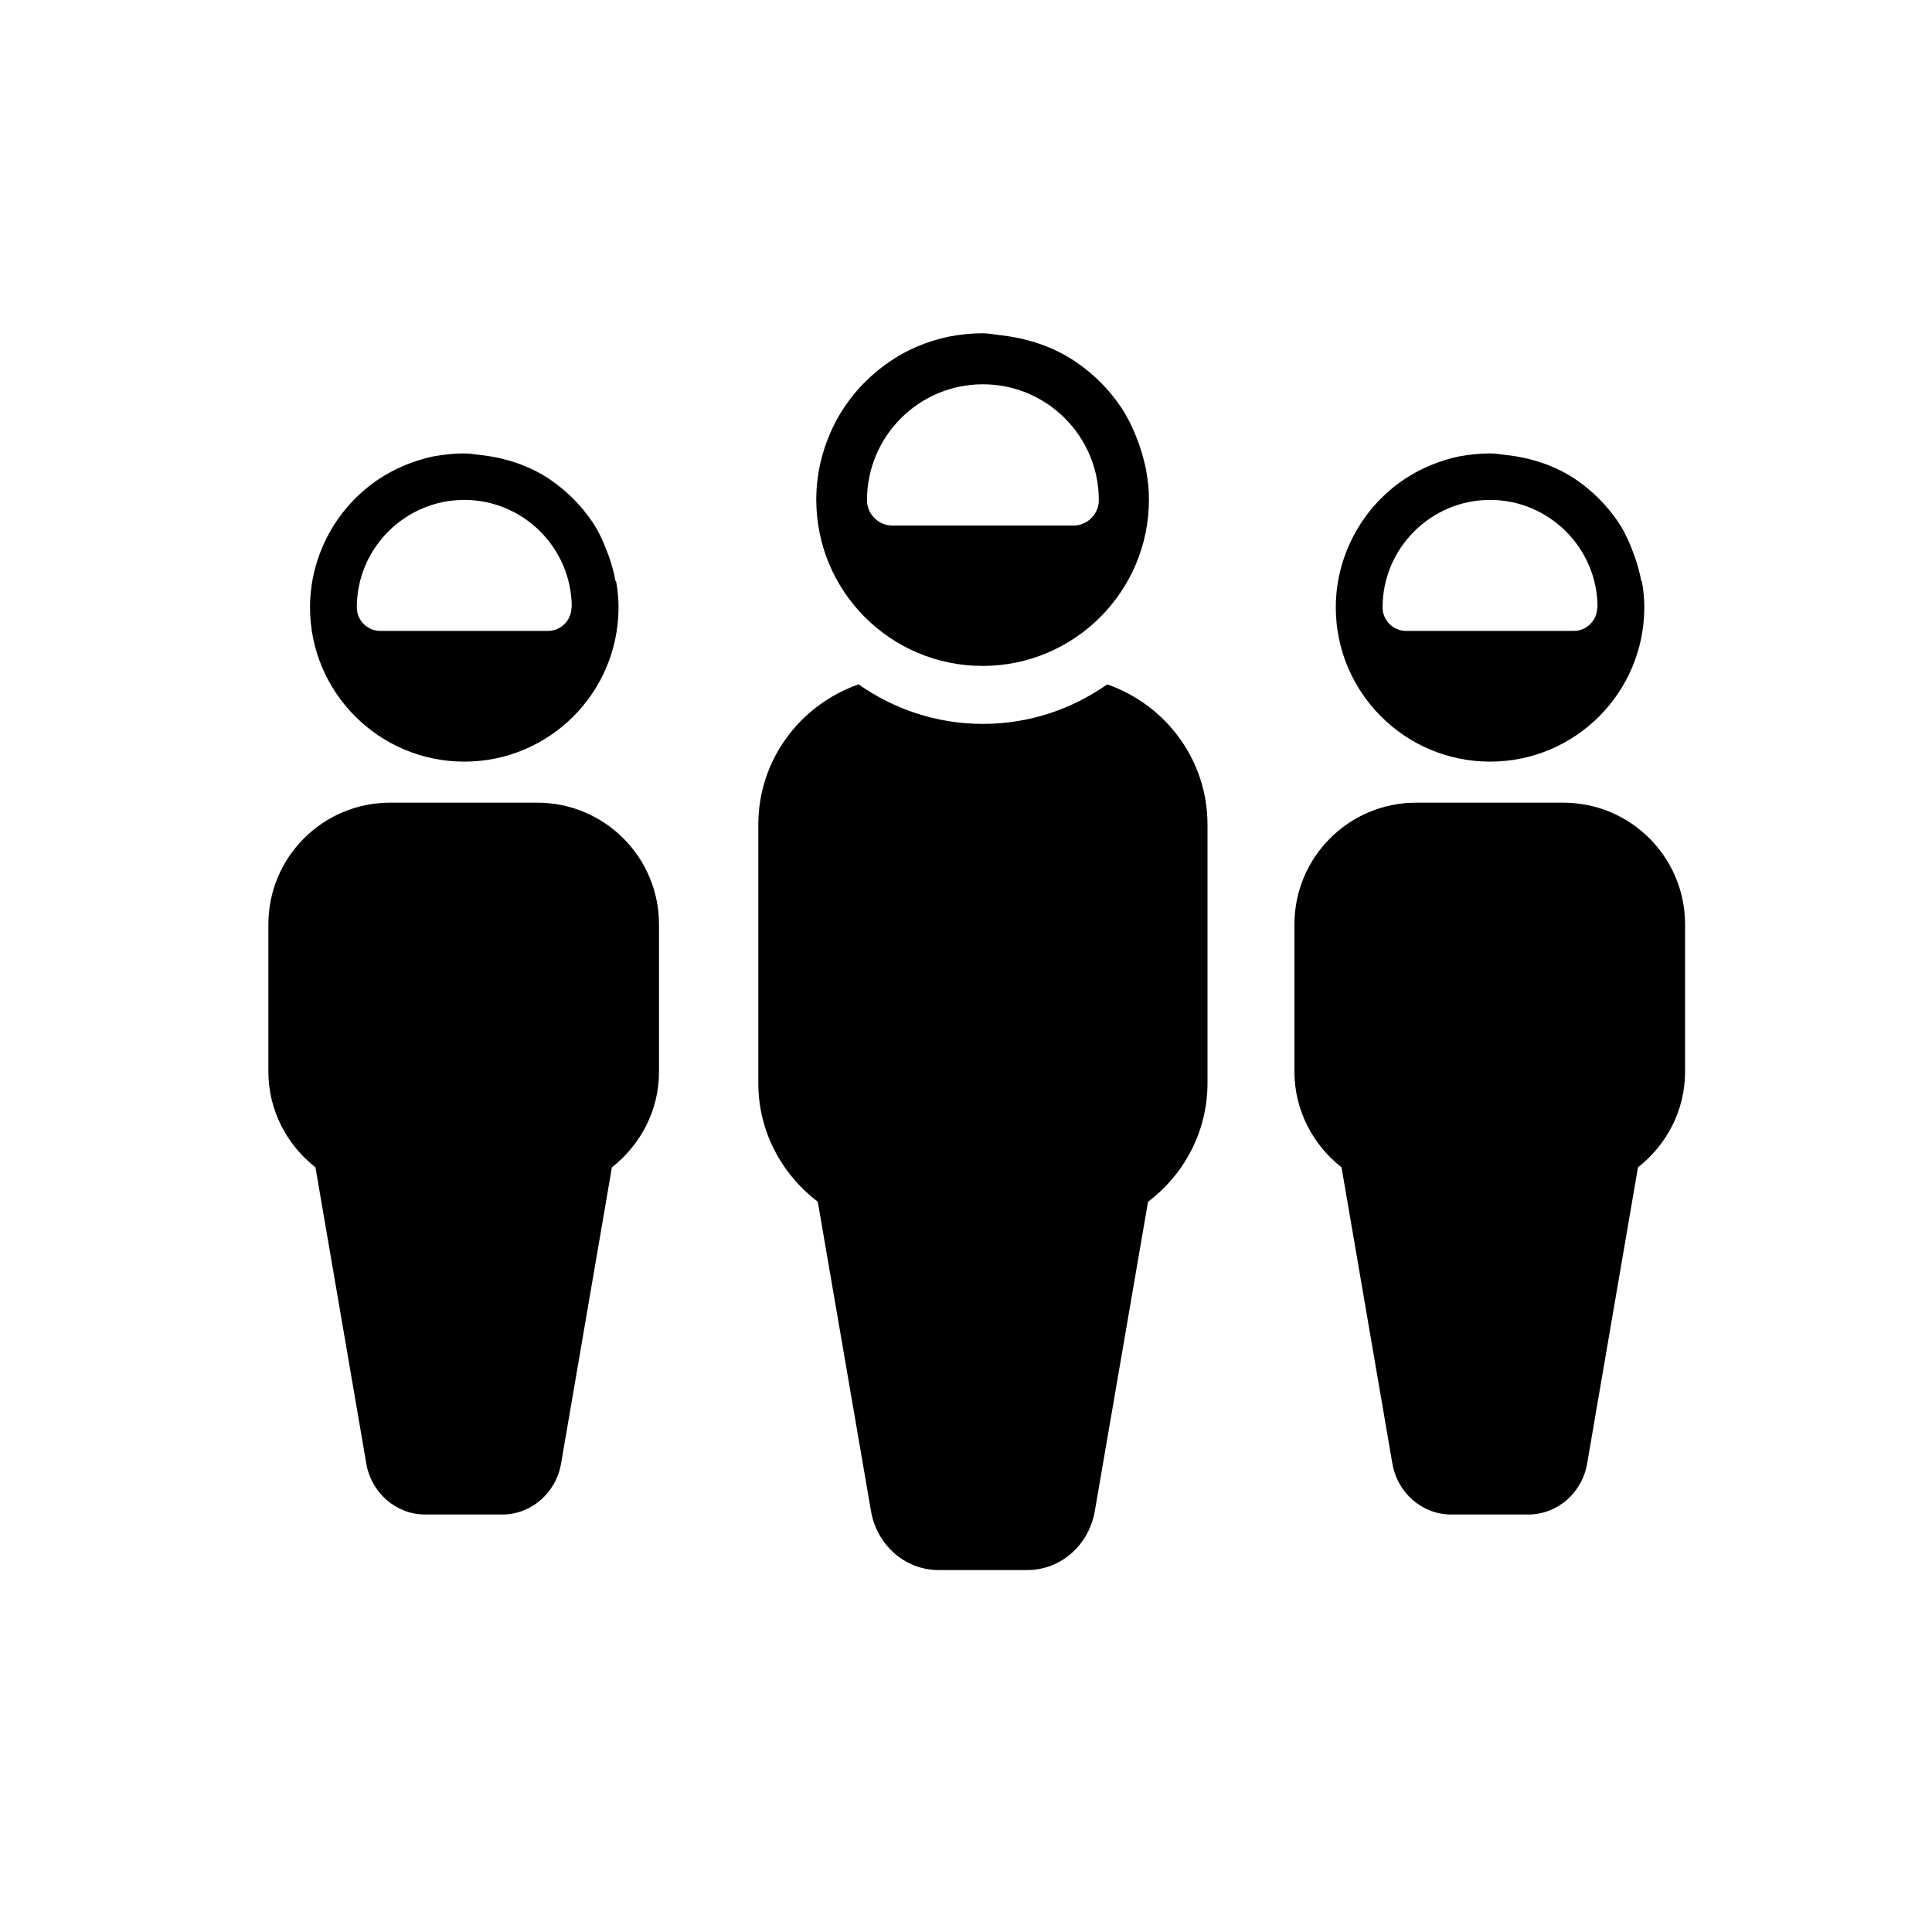
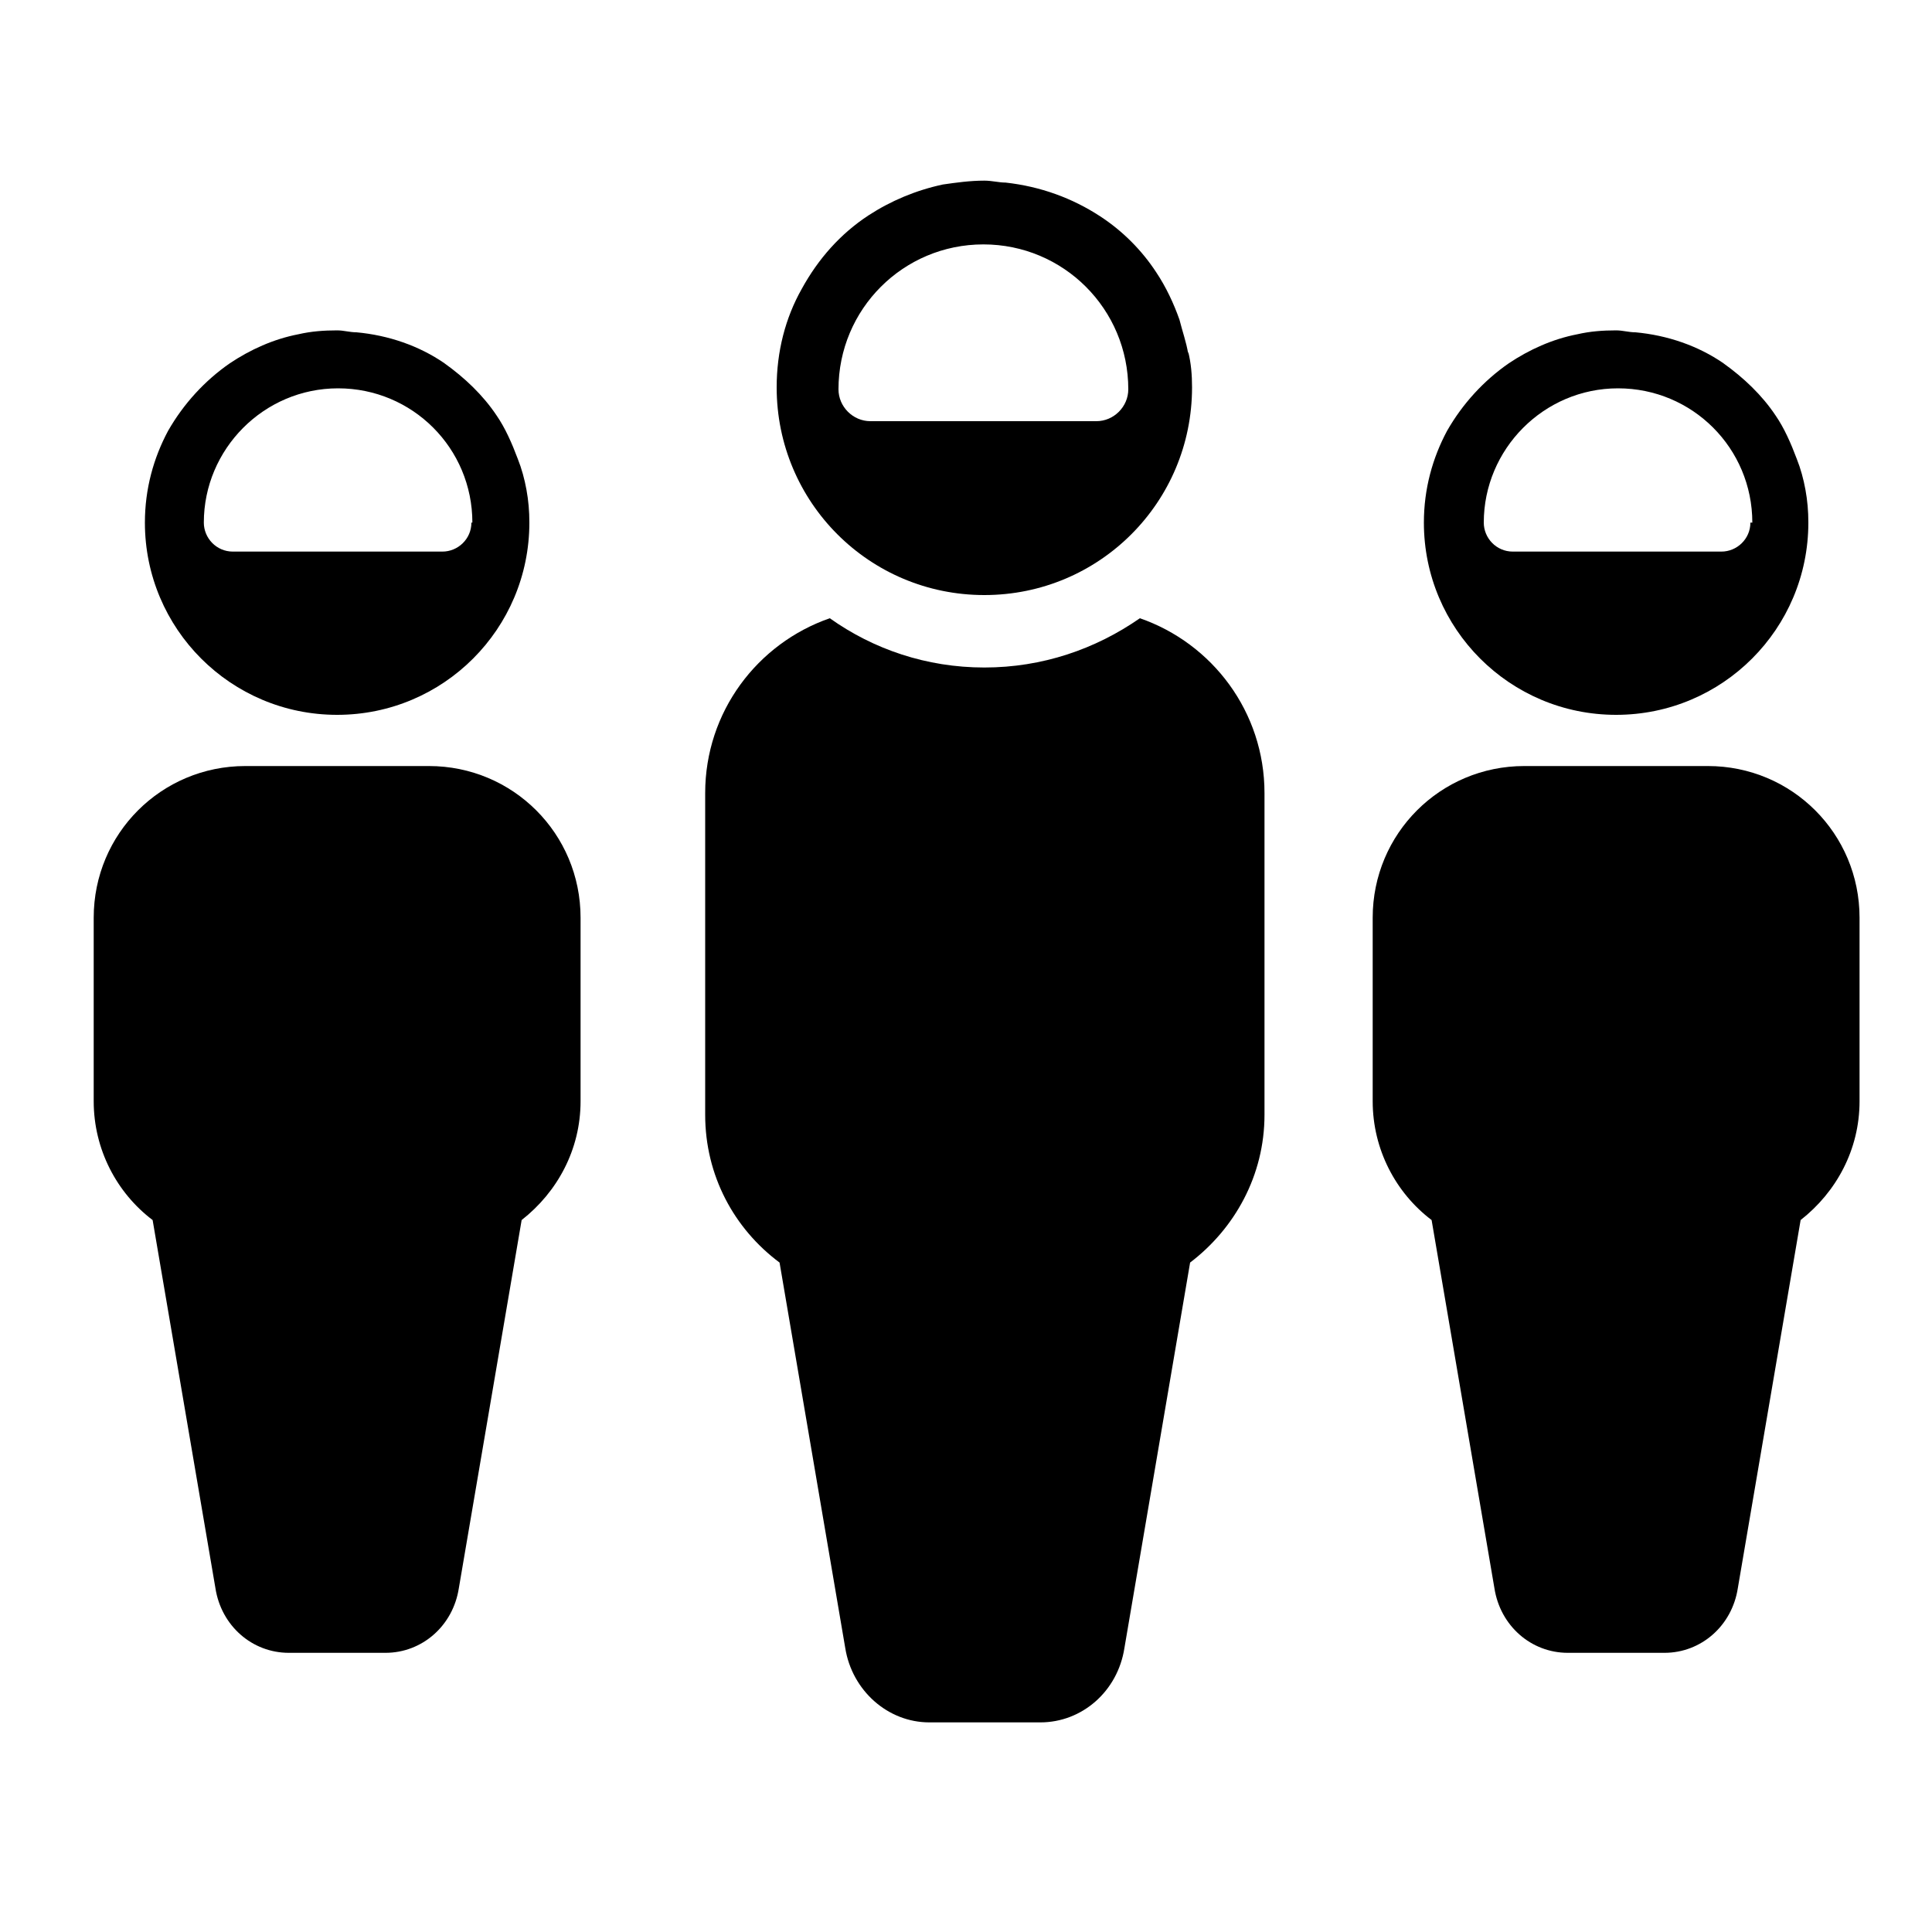
- <svg xmlns="http://www.w3.org/2000/svg" aria-hidden="true" focusable="false" viewBox="0 0 64 64">
+ <svg xmlns="http://www.w3.org/2000/svg" aria-hidden="true" focusable="false" viewBox="0 0 20 20">
  <g>
-     <path d="M17.8,26.59h-4.88c-2.23,0-4.03,1.81-4.03,4.03v4.88c0,1.29,.62,2.43,1.56,3.17l1.68,9.79c.16,.99,.99,1.71,1.95,1.71h2.56c.96,0,1.79-.72,1.95-1.71l1.68-9.79c.94-.74,1.56-1.87,1.56-3.17v-4.88c0-2.23-1.81-4.03-4.03-4.03Z" />
-     <path d="M51.79,26.59h-4.88c-2.23,0-4.03,1.81-4.03,4.03v4.88c0,1.29,.62,2.43,1.56,3.17l1.68,9.79c.16,.99,.99,1.71,1.95,1.71h2.56c.96,0,1.79-.72,1.95-1.71l1.68-9.79c.94-.74,1.56-1.87,1.56-3.17v-4.88c0-2.23-1.81-4.03-4.03-4.03Z" />
-     <path d="M36.68,22.67c-1.17,.82-2.58,1.31-4.12,1.31s-2.95-.49-4.12-1.31c-1.93,.68-3.32,2.49-3.32,4.65v8.56c0,1.61,.78,3.02,1.97,3.93l1.76,10.23c.19,1.14,1.13,1.97,2.24,1.97h2.94c1.11,0,2.05-.83,2.24-1.97l1.76-10.23c1.19-.9,1.97-2.32,1.97-3.93v-8.56c0-2.16-1.39-3.97-3.32-4.65Z" />
+     <path d="M4.44,7.93h-1.9c-.87,0-1.57,.7-1.57,1.57v1.9c0,.5,.24,.95,.61,1.23l.65,3.81c.06,.39,.38,.67,.76,.67h1c.38,0,.7-.28,.76-.67l.65-3.81c.37-.29,.61-.73,.61-1.23v-1.9c0-.87-.7-1.57-1.57-1.57Z" />
+     <path d="M17.68,7.93h-1.9c-.87,0-1.57,.7-1.57,1.57v1.9c0,.5,.24,.95,.61,1.23l.65,3.81c.06,.39,.38,.67,.76,.67h1c.38,0,.7-.28,.76-.67l.65-3.81c.37-.29,.61-.73,.61-1.23v-1.9c0-.87-.7-1.57-1.57-1.57Z" />
+     <path d="M11.8,6.4c-.46,.32-1.01,.51-1.61,.51s-1.15-.19-1.6-.51c-.75,.26-1.29,.97-1.29,1.81v3.33c0,.63,.3,1.18,.77,1.53l.68,3.99c.07,.44,.44,.77,.87,.77h1.15c.43,0,.8-.32,.87-.77l.68-3.99c.46-.35,.77-.9,.77-1.53v-3.33c0-.84-.54-1.55-1.29-1.81Z" />
  </g>
-   <path d="M20.39,19.25c-.05-.28-.13-.56-.22-.82-.15-.41-.32-.81-.56-1.16-.37-.54-.84-1.01-1.38-1.38-.68-.46-1.48-.73-2.34-.82-.17-.02-.34-.05-.51-.05-.35,0-.7,.04-1.03,.1-.66,.14-1.28,.4-1.83,.77-.68,.46-1.24,1.08-1.63,1.8-.39,.72-.62,1.55-.62,2.43h0c0,2.82,2.29,5.11,5.11,5.11s5.1-2.28,5.11-5.1h0c0-.3-.03-.59-.08-.87Zm-1.46,.87c0,.43-.35,.78-.78,.78h-5.55c-.43,0-.78-.35-.78-.78,0-1.96,1.6-3.56,3.56-3.56s3.56,1.6,3.56,3.56Z" />
-   <path d="M54.37,19.25c-.05-.28-.13-.56-.22-.82-.15-.41-.32-.81-.56-1.16-.37-.54-.84-1.01-1.38-1.38-.68-.46-1.48-.73-2.34-.82-.17-.02-.34-.05-.51-.05-.35,0-.7,.04-1.03,.1-.66,.14-1.28,.4-1.83,.77-.68,.46-1.24,1.08-1.63,1.8-.39,.72-.62,1.55-.62,2.43h0c0,2.82,2.29,5.11,5.11,5.11s5.1-2.28,5.11-5.1h0c0-.3-.03-.59-.08-.87Zm-1.46,.87c0,.43-.35,.78-.78,.78h-5.55c-.43,0-.78-.35-.78-.78,0-1.96,1.6-3.56,3.56-3.56s3.56,1.6,3.56,3.56Z" />
-   <path d="M37.98,15.63c-.06-.3-.14-.6-.24-.89-.16-.45-.35-.87-.61-1.26-.4-.59-.9-1.09-1.49-1.49-.73-.5-1.6-.79-2.53-.89-.19-.02-.37-.06-.56-.06-.38,0-.75,.04-1.11,.11-.72,.15-1.39,.43-1.97,.83-.73,.5-1.34,1.16-1.76,1.94-.42,.78-.67,1.68-.67,2.63h0c0,3.05,2.47,5.51,5.51,5.51s5.51-2.47,5.51-5.51h0c0-.32-.03-.64-.09-.94Zm-1.58,.94c0,.46-.38,.84-.84,.84h-6c-.46,0-.84-.38-.84-.84,0-2.12,1.72-3.84,3.84-3.84s3.84,1.72,3.84,3.84Z" />
+   <path d="M5.45,5.07c-.02-.11-.05-.22-.09-.32-.06-.16-.13-.32-.22-.45-.14-.21-.33-.39-.54-.54-.26-.18-.58-.29-.91-.32-.07,0-.13-.02-.2-.02-.14,0-.27,.01-.4,.04-.26,.05-.5,.16-.71,.3-.26,.18-.48,.42-.64,.7-.15,.28-.24,.6-.24,.95h0c0,1.1,.89,1.99,1.99,1.99s1.99-.89,1.99-1.99h0c0-.12-.01-.23-.03-.34Zm-.57,.34c0,.17-.14,.3-.3,.3H2.41c-.17,0-.3-.14-.3-.3,0-.76,.62-1.39,1.39-1.39s1.39,.62,1.39,1.39Z" />
+   <path d="M18.69,5.07c-.02-.11-.05-.22-.09-.32-.06-.16-.13-.32-.22-.45-.14-.21-.33-.39-.54-.54-.26-.18-.58-.29-.91-.32-.07,0-.13-.02-.2-.02-.14,0-.27,.01-.4,.04-.26,.05-.5,.16-.71,.3-.26,.18-.48,.42-.64,.7-.15,.28-.24,.6-.24,.95h0c0,1.1,.89,1.99,1.99,1.99s1.99-.89,1.99-1.99h0c0-.12-.01-.23-.03-.34Zm-.57,.34c0,.17-.14,.3-.3,.3h-2.16c-.17,0-.3-.14-.3-.3,0-.76,.62-1.39,1.39-1.39s1.39,.62,1.39,1.39Z" />
+   <path d="M12.3,3.66c-.02-.12-.06-.23-.09-.35-.06-.17-.14-.34-.24-.49-.15-.23-.35-.43-.58-.58-.29-.19-.62-.31-.98-.35-.07,0-.14-.02-.22-.02-.15,0-.29,.02-.43,.04-.28,.06-.54,.17-.77,.32-.29,.19-.52,.45-.69,.76-.17,.3-.26,.65-.26,1.02h0c0,1.19,.96,2.15,2.15,2.15s2.15-.96,2.15-2.15h0c0-.13-.01-.25-.04-.37Zm-.62,.37c0,.18-.15,.33-.33,.33h-2.34c-.18,0-.33-.15-.33-.33,0-.83,.67-1.5,1.5-1.5s1.5,.67,1.5,1.5Z" />
</svg>
